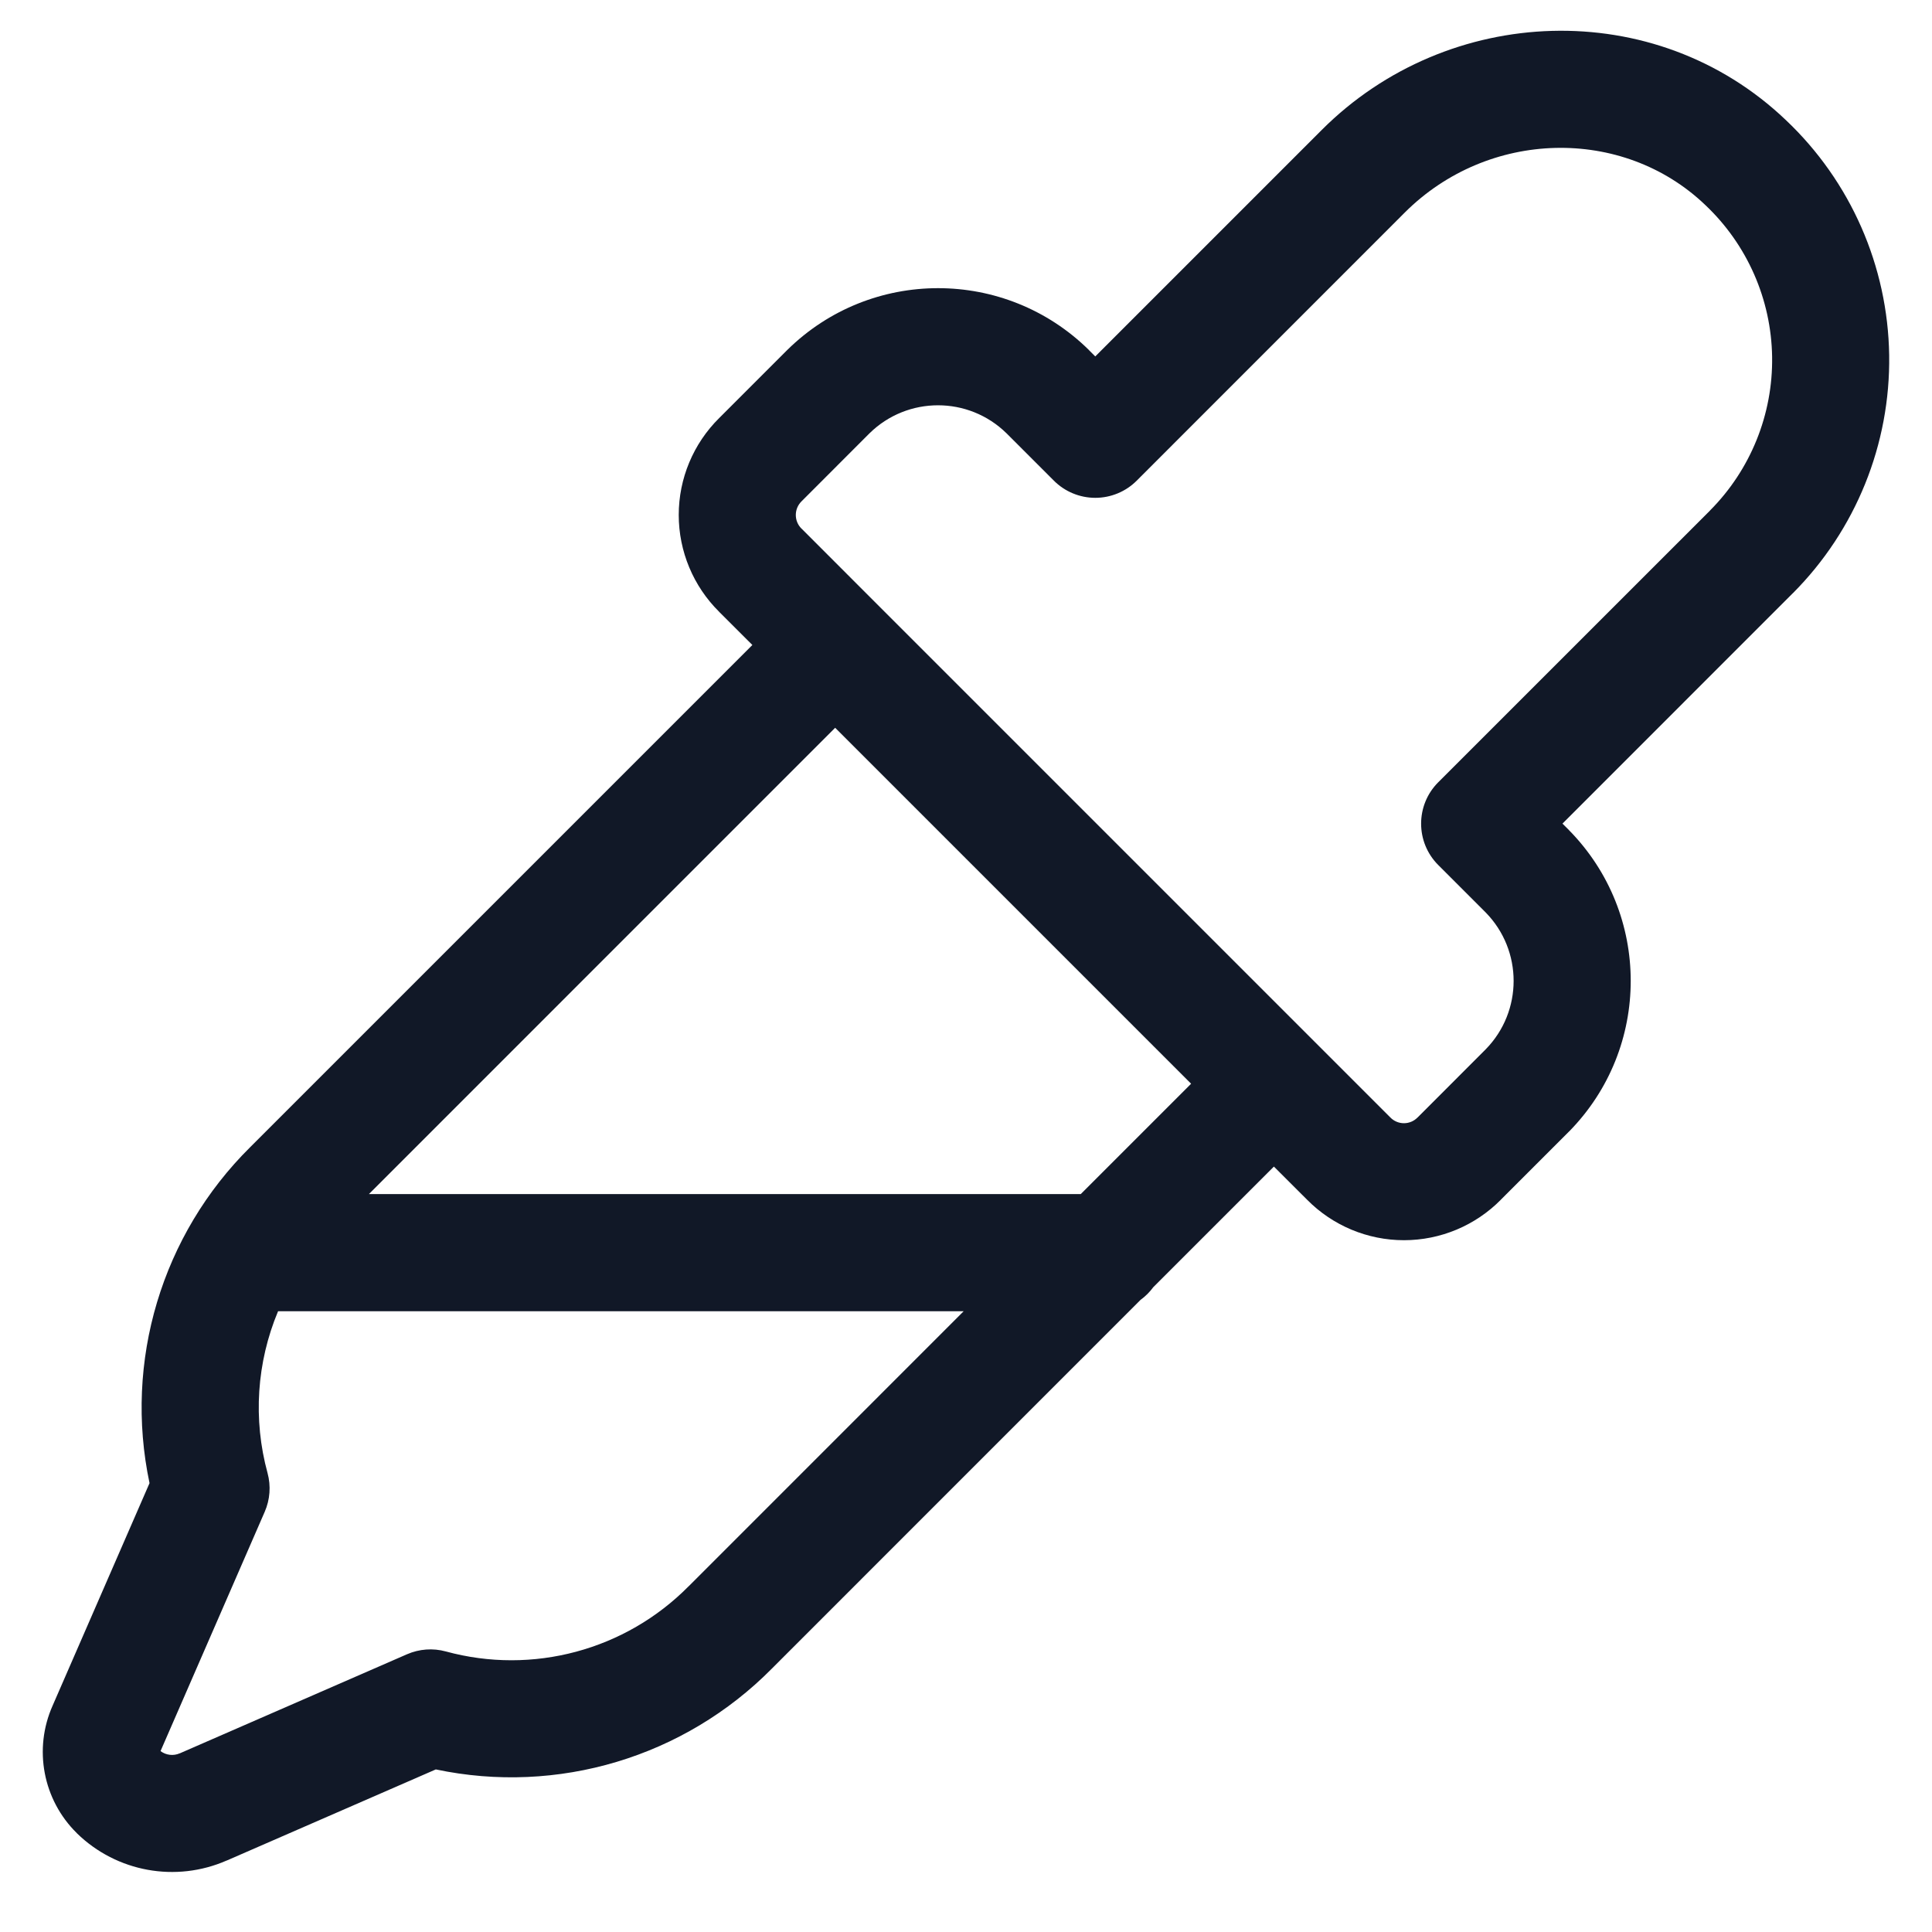
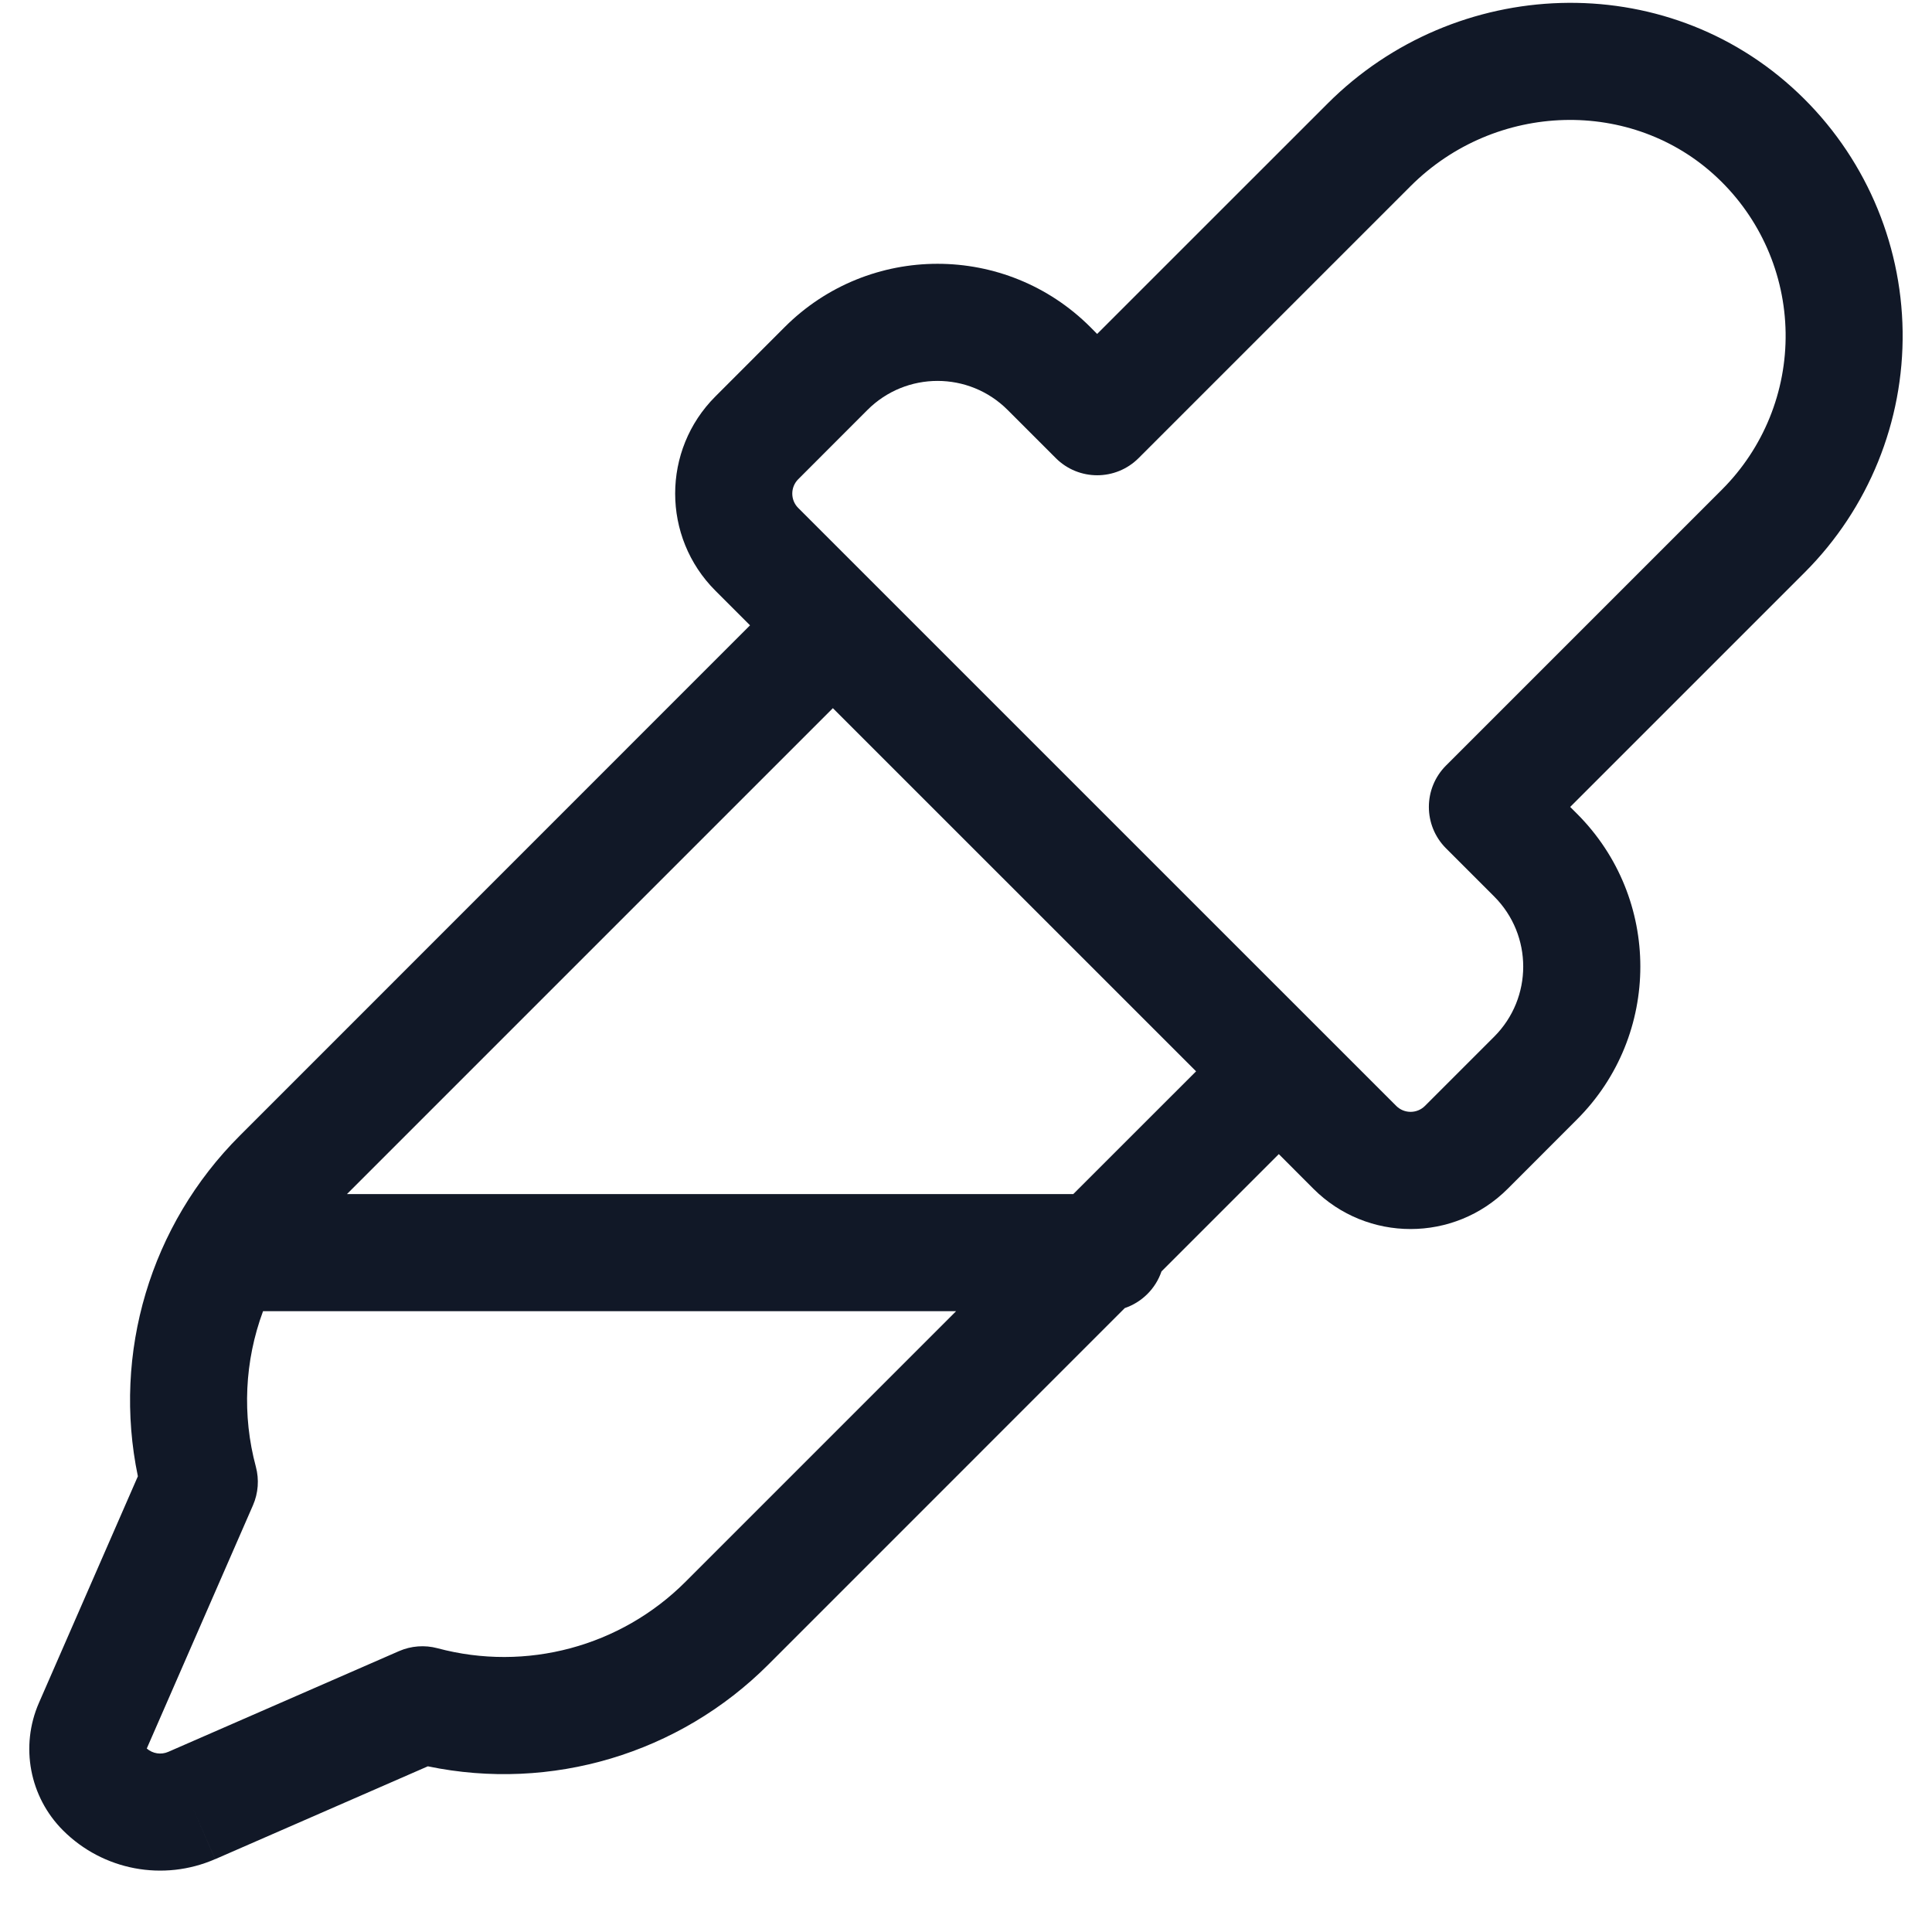
<svg xmlns="http://www.w3.org/2000/svg" width="33" height="33" fill="none">
-   <path fill="#111827" fill-rule="evenodd" d="M29.126 3.5c-1.41-1.347-3.709-1.293-5.134.133L19.416 8.21a1 1 0 0 1-1.415 0l-.81-.81a1.67 1.67 0 0 0-2.338 0l-1.157 1.158-.006.006a.327.327 0 0 0 0 .465l.006.005 1.276 1.277 7.494 7.494 1.277 1.277.005.005a.324.324 0 0 0 .465 0l.006-.005 1.155-1.156.002-.002a1.67 1.67 0 0 0 0-2.339l-.81-.81a1 1 0 0 1 0-1.413l4.642-4.641v-.001a3.642 3.642 0 0 0-.078-5.216l-.004-.003Zm-16.84 6.953.565.564-8.576 8.576a6.256 6.256 0 0 0-1.721 5.74l-1.655 3.8a1.945 1.945 0 0 0 .412 2.177l.003.004a2.326 2.326 0 0 0 2.558.465h.002l3.57-1.556a6.256 6.256 0 0 0 5.74-1.722l.002-.002 6.295-6.296c.083-.06.157-.134.218-.217l2.06-2.06.564.563.003.003a2.326 2.326 0 0 0 3.31 0l.002-.003 1.155-1.155.006-.005a3.67 3.67 0 0 0 0-5.15l-.005-.006-.106-.105 3.935-3.936.002-.001a5.642 5.642 0 0 0-.12-8.079c-2.236-2.133-5.773-1.988-7.928.167l-3.869 3.869-.105-.105-.005-.006a3.67 3.67 0 0 0-5.15 0l-.006.006-1.158 1.158a2.327 2.327 0 0 0 0 3.309l.003.003Zm6.174 9.943 1.885-1.885-6.08-6.08-7.964 7.965h12.16Zm-13.71 2a4.255 4.255 0 0 0-.18 2.765 1 1 0 0 1-.049.663L2.742 29.91a.327.327 0 0 0 .328.038h.002l3.88-1.692a1 1 0 0 1 .663-.048 4.255 4.255 0 0 0 4.148-1.114l.005-.004 4.692-4.693H4.75Z" clip-rule="evenodd" />
+   <path fill="#111827" fill-rule="evenodd" d="M29.337 3.039c-1.452-1.375-3.793-1.31-5.245.142l-4.644 4.644a1 1 0 0 1-1.414 0l-.823-.823a1.693 1.693 0 0 0-2.394 0l-1.183 1.184a.347.347 0 0 0 0 .49L23.849 18.89a.347.347 0 0 0 .49 0l1.183-1.183a1.693 1.693 0 0 0 0-2.394l-.823-.823a1 1 0 0 1 0-1.414l4.713-4.713a3.712 3.712 0 0 0-.075-5.324Zm1.374-1.453c-2.278-2.156-5.854-1.998-8.033.181L18.74 5.704l-.115-.116a3.692 3.692 0 0 0-5.223 0L12.22 6.771a2.346 2.346 0 0 0 0 3.319l.591.591-8.718 8.72a6.384 6.384 0 0 0-1.738 5.815l-1.69 3.87a1.967 1.967 0 0 0 .412 2.179 2.346 2.346 0 0 0 2.598.49l-.4-.916.4.917 3.633-1.586a6.385 6.385 0 0 0 5.816-1.738l6.088-6.089c.294-.1.527-.332.627-.626l2.004-2.004.591.592a2.346 2.346 0 0 0 3.319 0l1.183-1.184a3.691 3.691 0 0 0 0-5.222l-.116-.116 4.006-4.006-.707-.707.707.707a5.714 5.714 0 0 0-.115-8.191ZM20.43 18.299l-6.204-6.203-8.3 8.3h12.406l2.098-2.097Zm-4.098 4.097H4.493a4.374 4.374 0 0 0-.123 2.656 1 1 0 0 1-.049.659l-1.814 4.155a.347.347 0 0 0 .367.057l3.94-1.72a1 1 0 0 1 .659-.05 4.384 4.384 0 0 0 4.236-1.135l4.622-4.622Z" clip-rule="evenodd" />
</svg>
